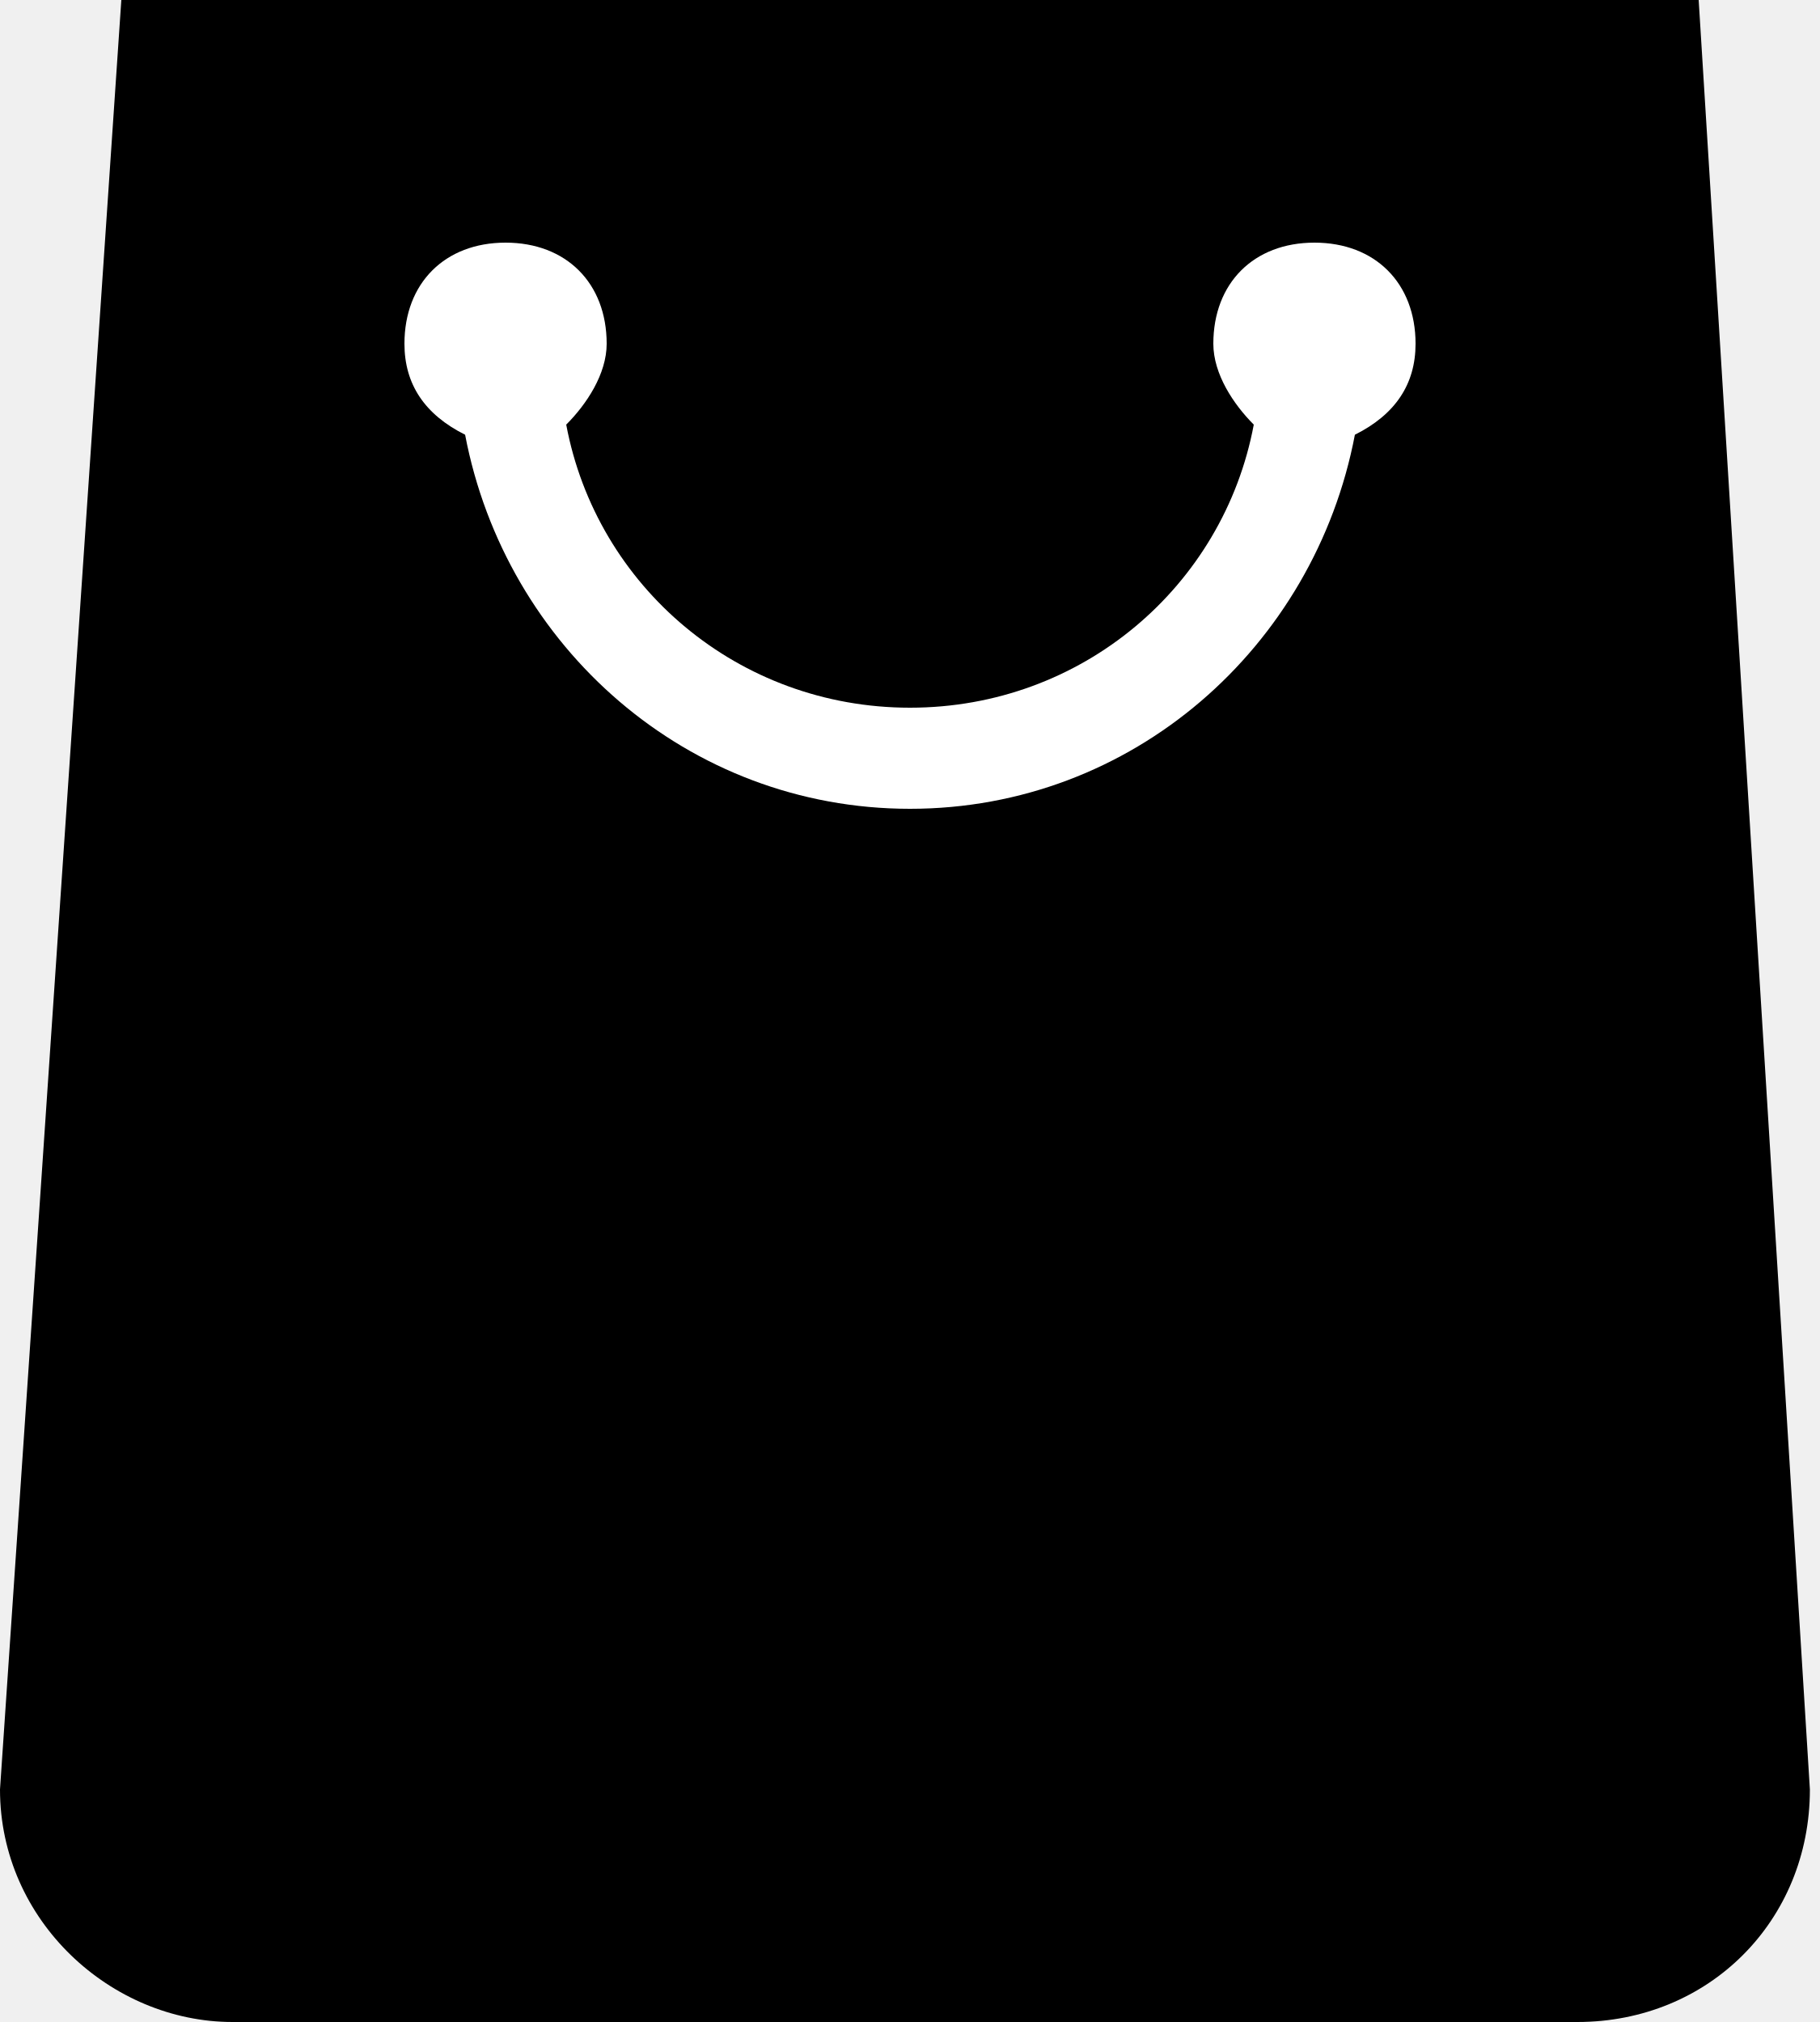
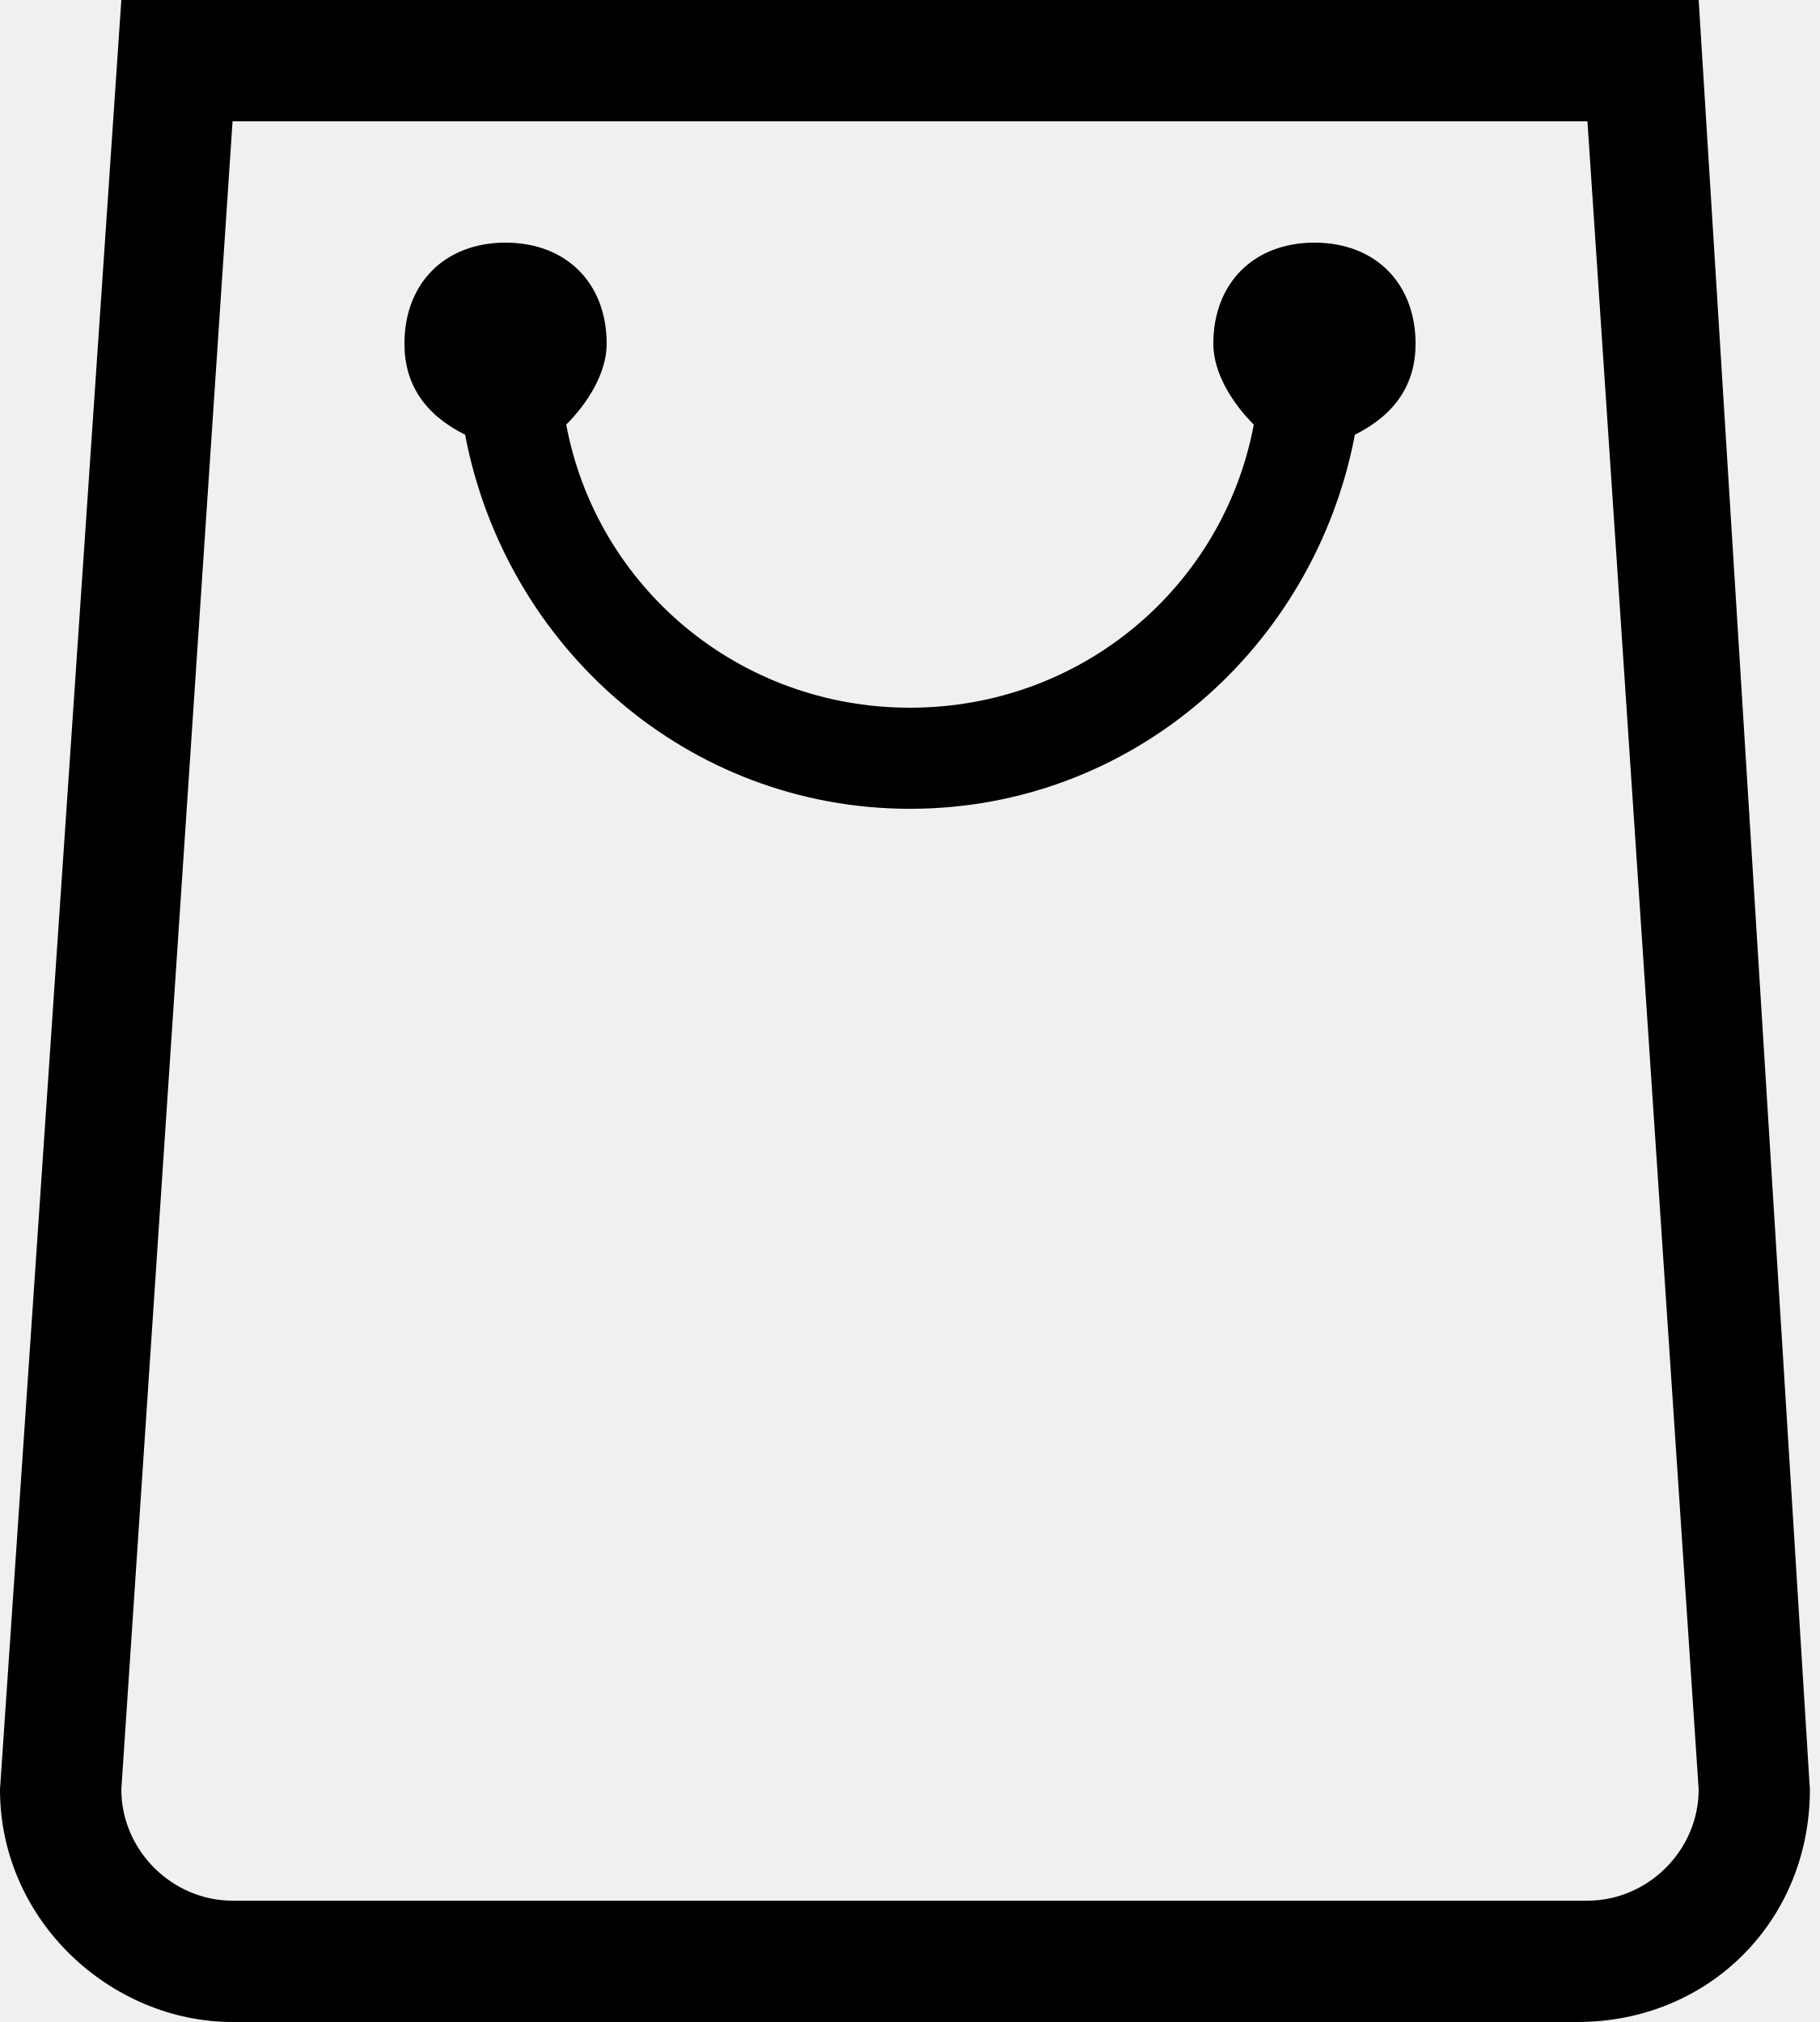
<svg xmlns="http://www.w3.org/2000/svg" version="1.1" id="Calque_1" x="0px" y="0px" viewBox="0 0 18 20" style="enable-background:new 0 0 18 20;" xml:space="preserve">
-   <style type="text/css">
- 	.st0{fill:#FFFFFF;}
- </style>
  <g>
-     <path d="M16.8,0H1.2L0,17.7C0,19,1.1,20,2.3,20h13.3c1.3,0,2.3-1,2.3-2.3L16.8,0L16.8,0z" />
+     <path d="M15.7,1.2l1.1,16.5c0,0.6-0.5,1.1-1.1,1.1H2.3c-0.6,0-1.1-0.5-1.1-1.1L2.3,1.2H15.7 M16.8,0H1.2L0,17.7C0,19,1.1,20,2.3,20   h13.3c1.3,0,2.3-1,2.3-2.3L16.8,0L16.8,0z" />
  </g>
  <g>
-     <path class="st0" d="M14,3.4c0-0.6-0.4-1-1-1s-1,0.4-1,1c0,0.3,0.2,0.6,0.4,0.8C12.1,5.8,10.7,7,9,7S5.9,5.8,5.6,4.2   C5.8,4,6,3.7,6,3.4c0-0.6-0.4-1-1-1s-1,0.4-1,1c0,0.4,0.2,0.7,0.6,0.9C5,6.4,6.8,8,9,8s4-1.6,4.4-3.7C13.8,4.1,14,3.8,14,3.4z" />
+     <path d="M14,3.4c0-0.6-0.4-1-1-1s-1,0.4-1,1c0,0.3,0.2,0.6,0.4,0.8C12.1,5.8,10.7,7,9,7S5.9,5.8,5.6,4.2C5.8,4,6,3.7,6,3.4   c0-0.6-0.4-1-1-1s-1,0.4-1,1c0,0.4,0.2,0.7,0.6,0.9C5,6.4,6.8,8,9,8s4-1.6,4.4-3.7C13.8,4.1,14,3.8,14,3.4z" />
  </g>
</svg>
